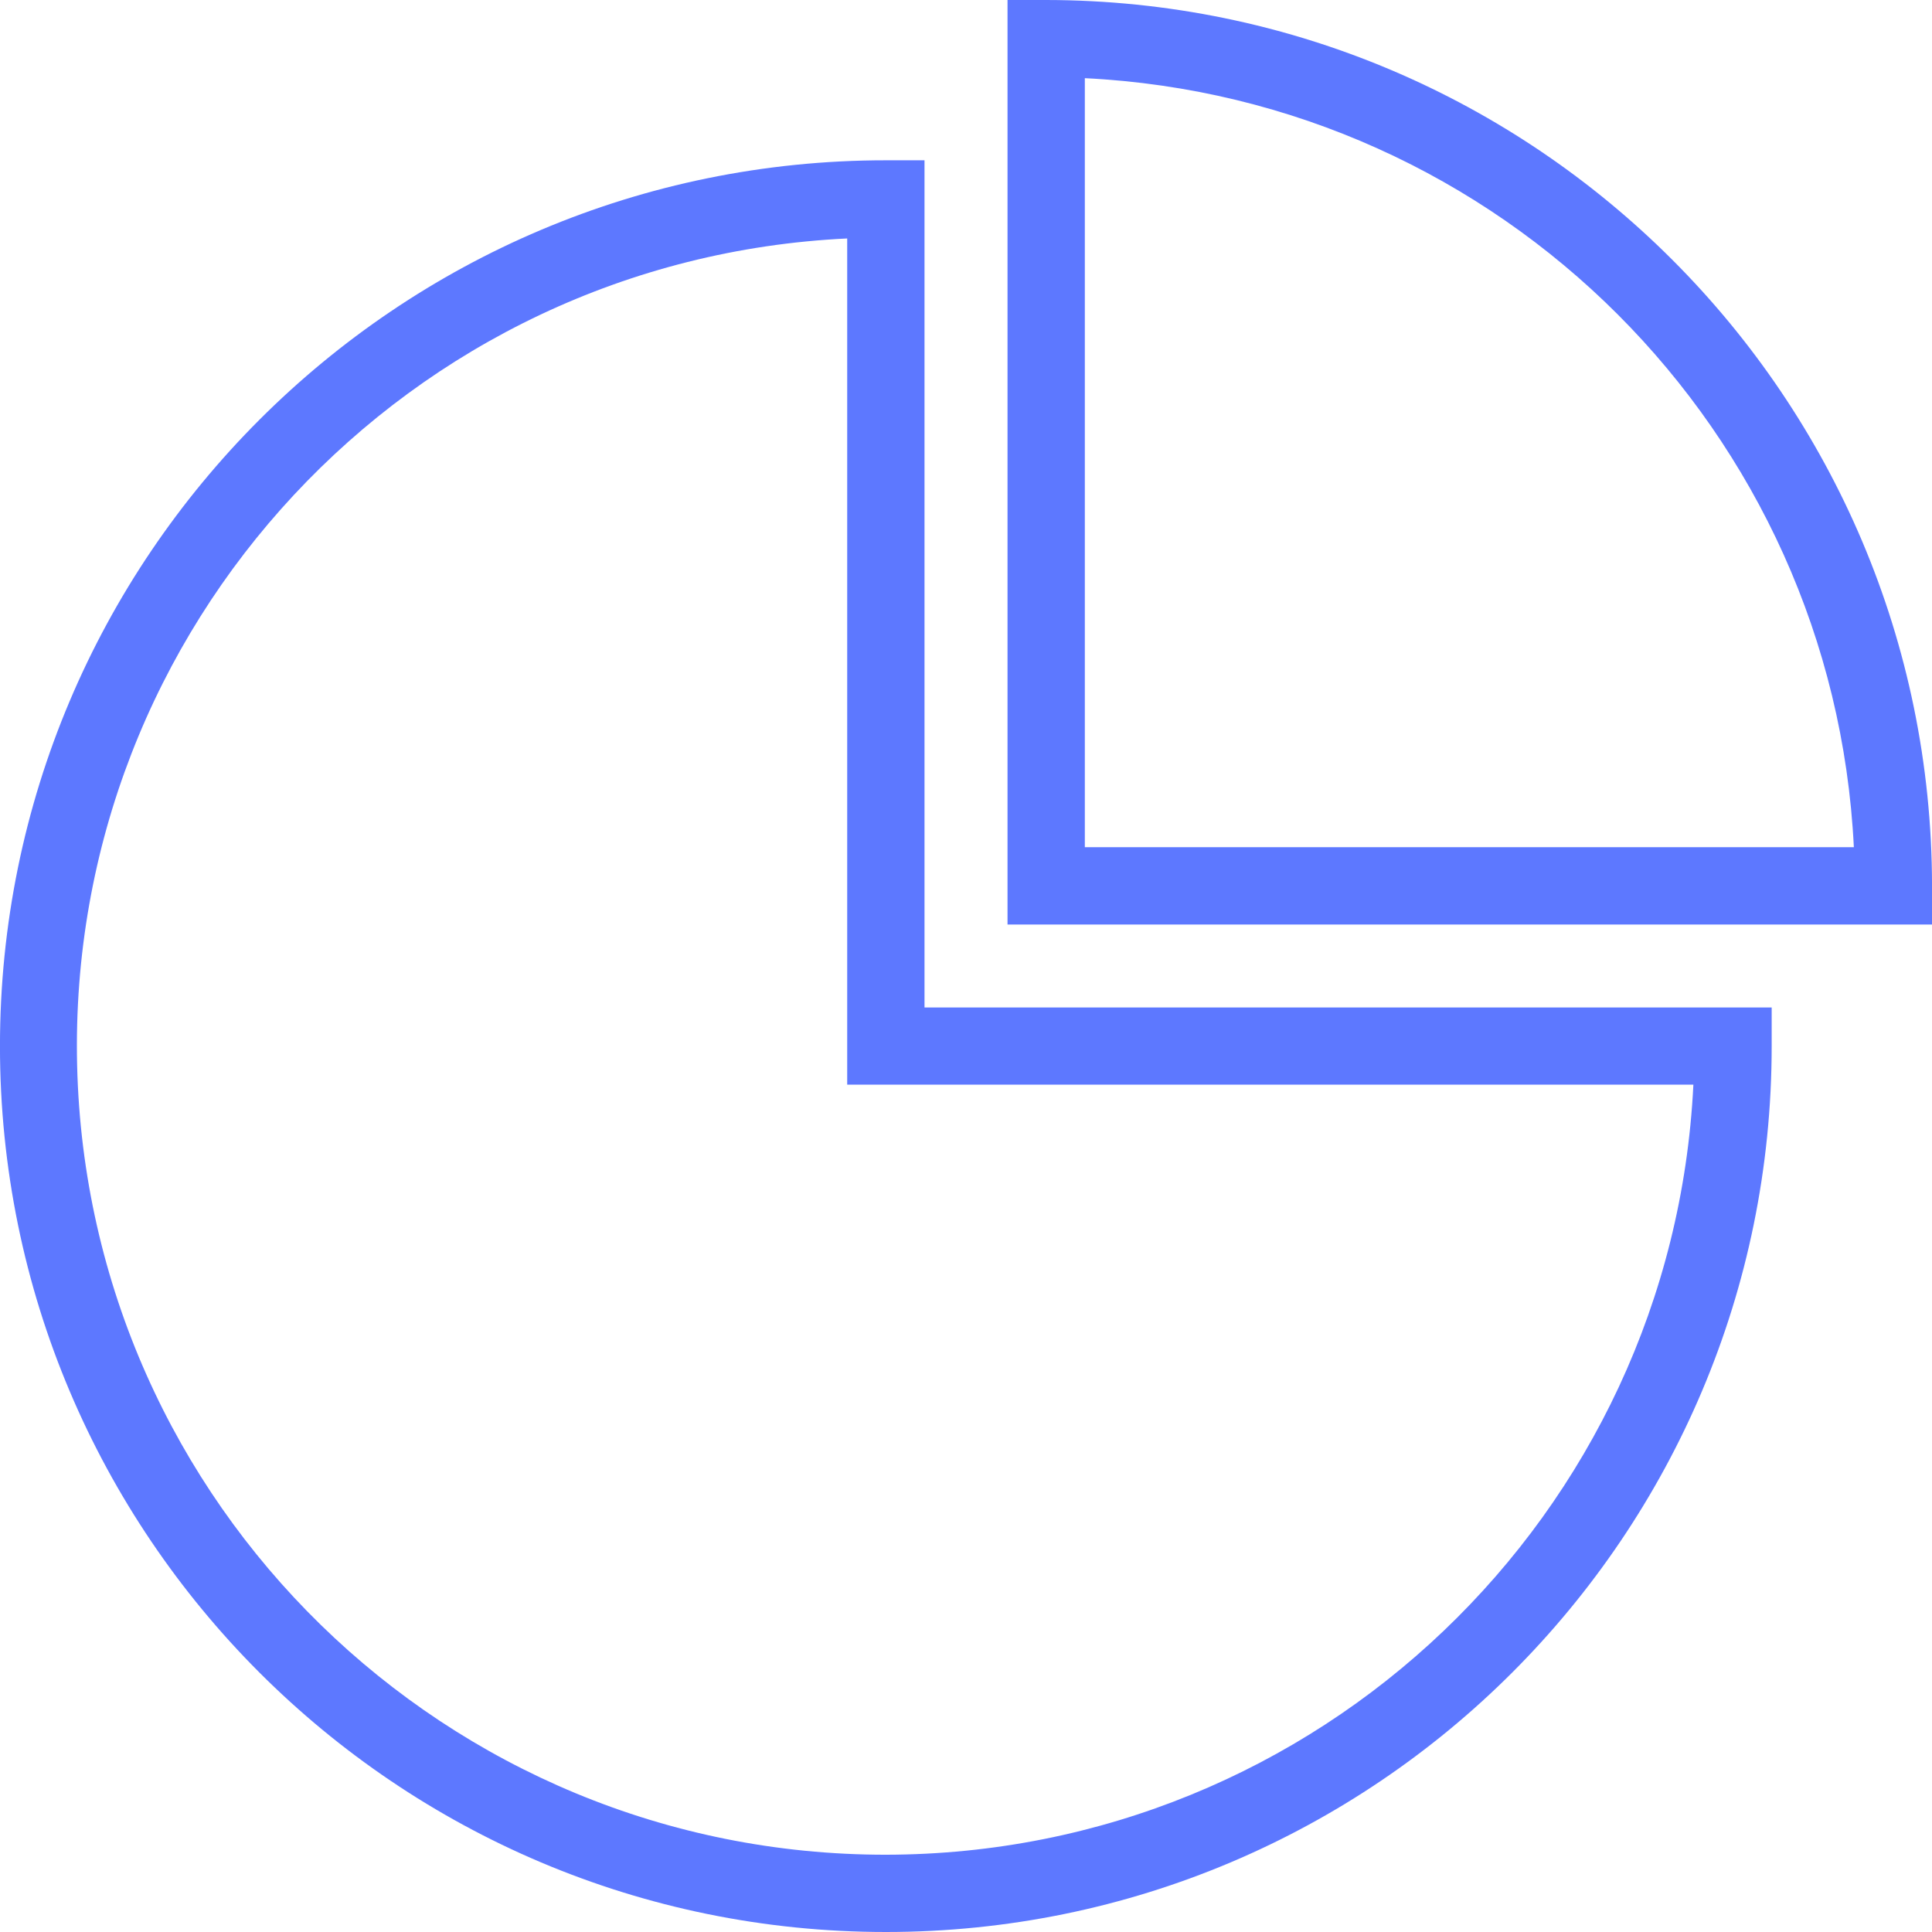
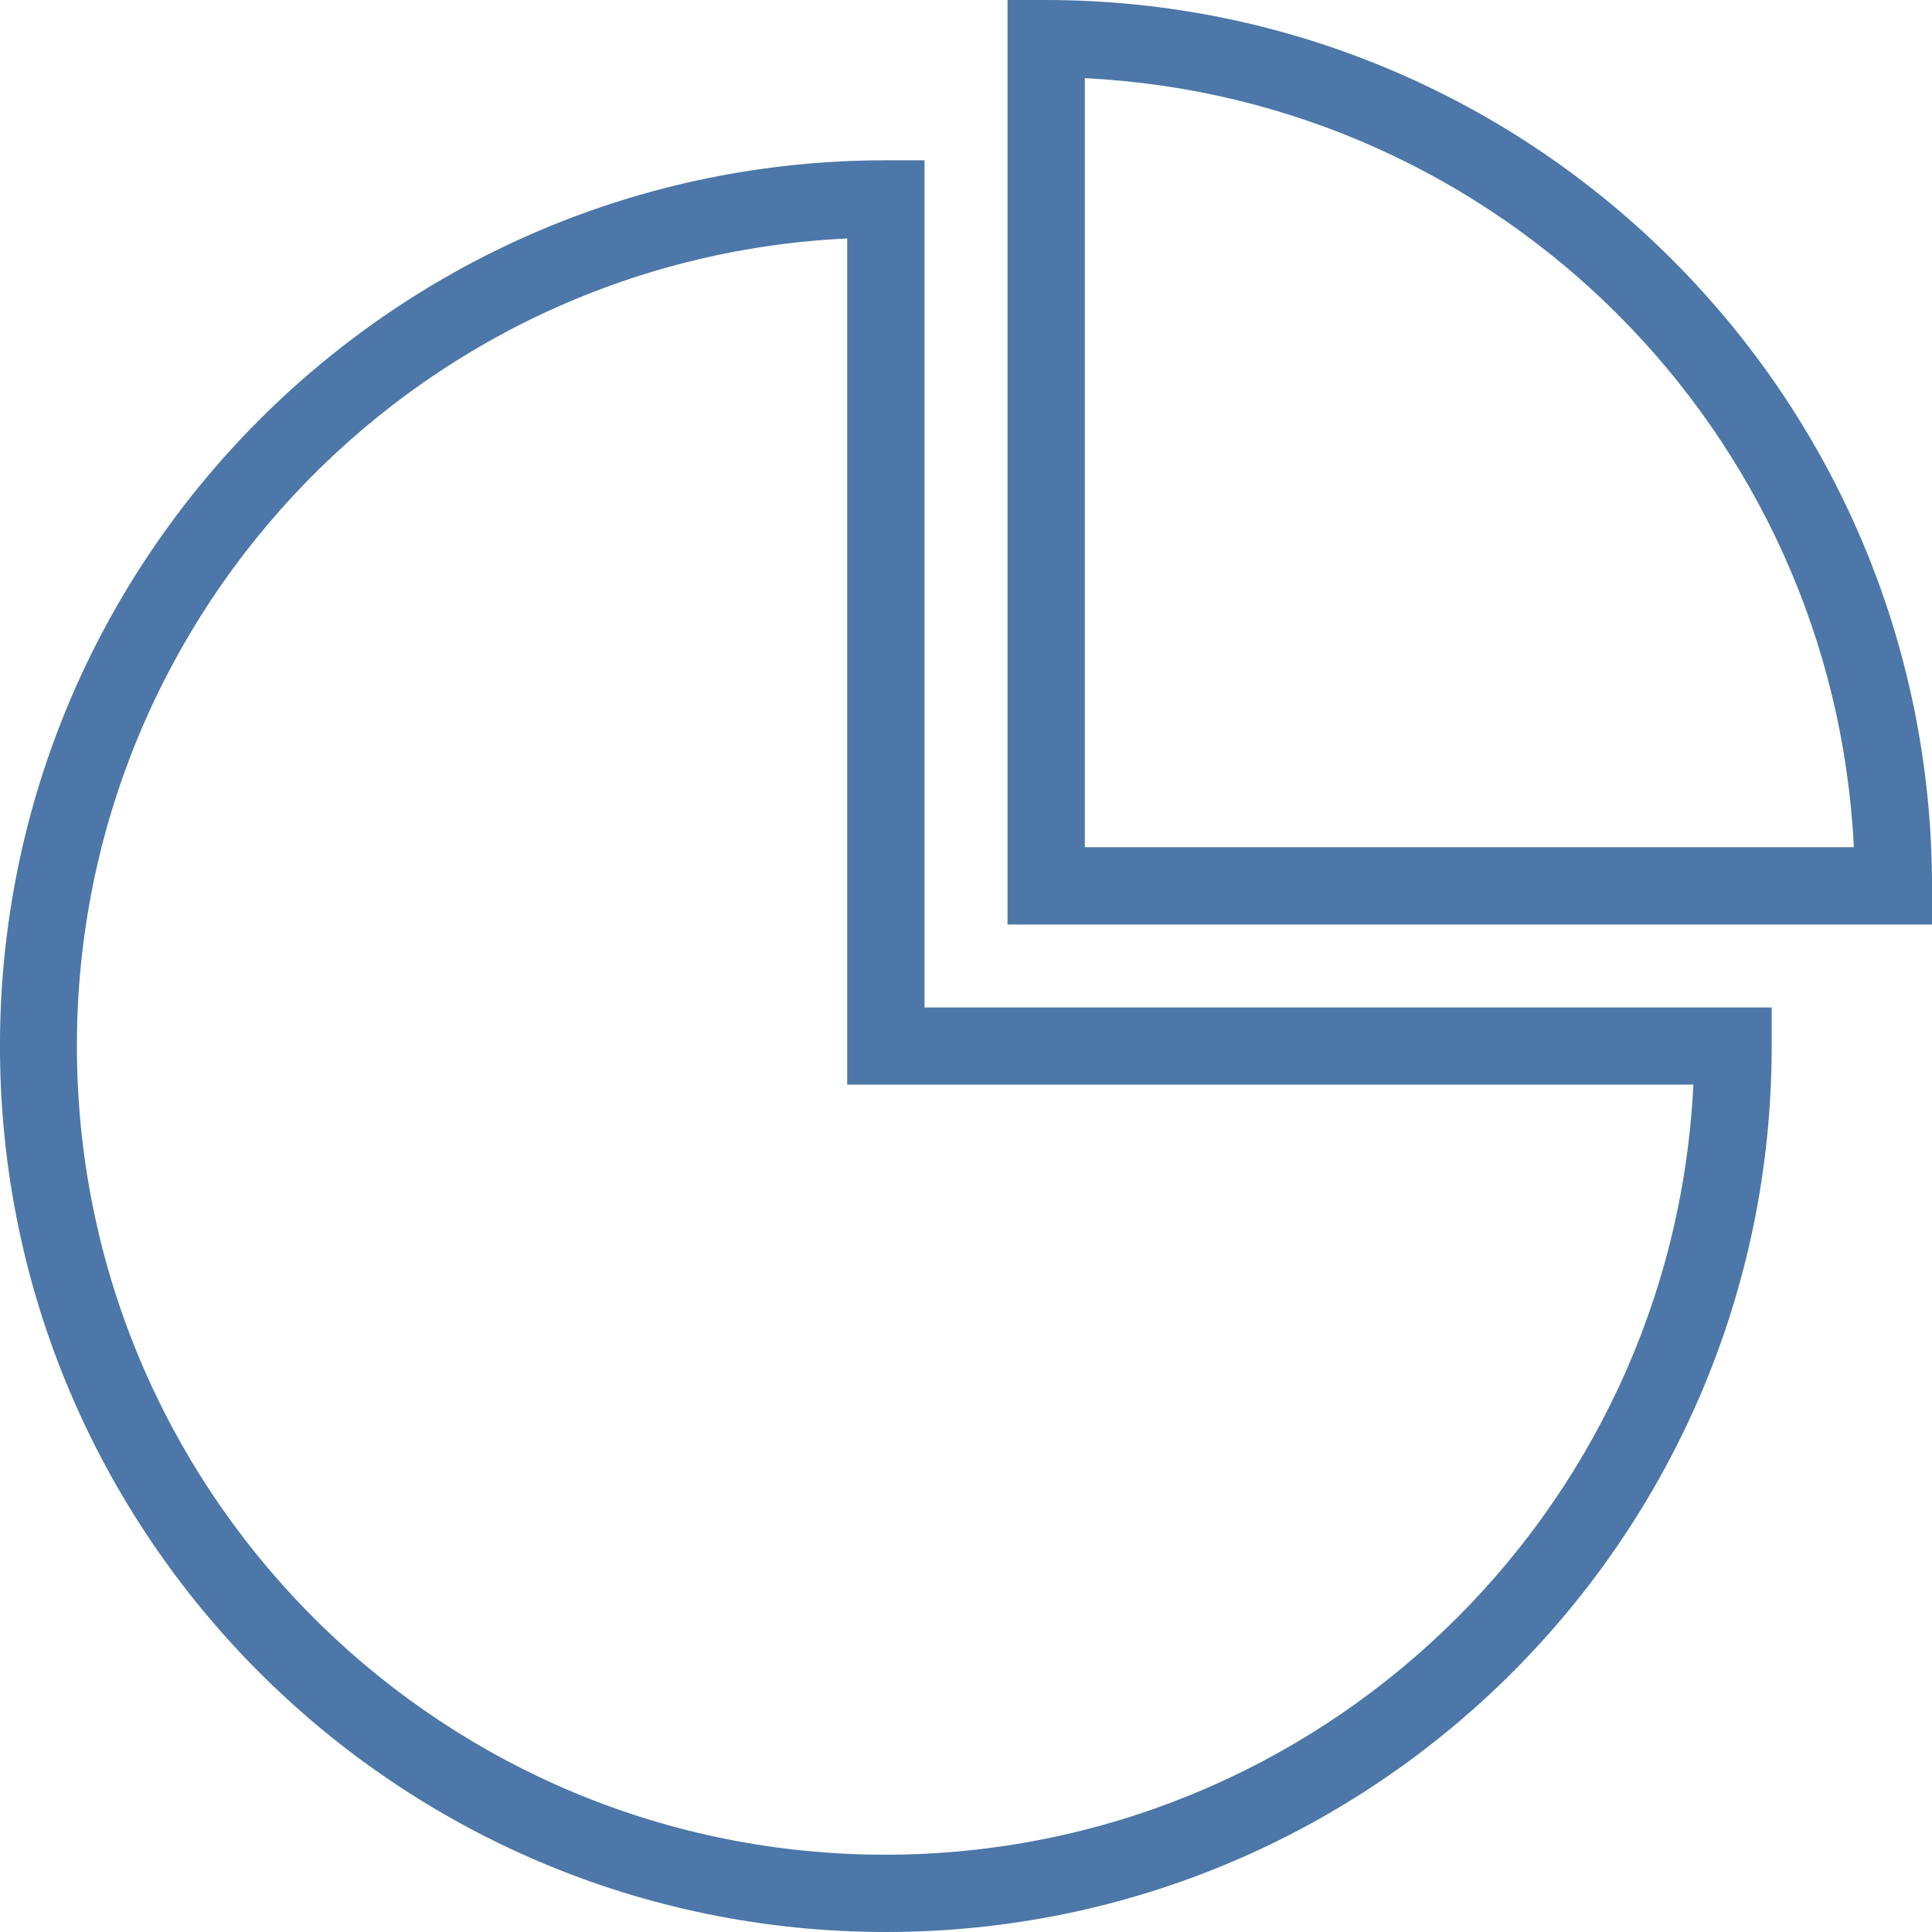
<svg xmlns="http://www.w3.org/2000/svg" id="_101-pie-chart" data-name="101-pie-chart" width="63.93" height="63.93" viewBox="0 0 63.93 63.93">
  <g id="Group_1237" data-name="Group 1237" transform="translate(0 5.304)">
    <g id="Group_1236" data-name="Group 1236">
-       <path id="Path_1444" data-name="Path 1444" d="M30.592,68.88V40.846H29.313A29.313,29.313,0,1,0,58.625,70.159V68.88H30.592ZM29.313,96.915a26.756,26.756,0,0,1-1.279-53.482v28h28A26.789,26.789,0,0,1,29.313,96.915Z" transform="translate(0 -40.846)" fill="#5d78ff" />
+       <path id="Path_1444" data-name="Path 1444" d="M30.592,68.88V40.846H29.313A29.313,29.313,0,1,0,58.625,70.159V68.88H30.592ZM29.313,96.915a26.756,26.756,0,0,1-1.279-53.482v28h28A26.789,26.789,0,0,1,29.313,96.915Z" transform="translate(0 -40.846)" fill="#4c77a8" />
    </g>
  </g>
  <g id="Group_1239" data-name="Group 1239" transform="translate(33.339)">
    <g id="Group_1238" data-name="Group 1238">
-       <path id="Path_1445" data-name="Path 1445" d="M258.01,0h-1.279V30.592h30.592V29.313A29.346,29.346,0,0,0,258.01,0Zm1.279,28.034V2.587a26.794,26.794,0,0,1,25.447,25.447H259.288Z" transform="translate(-256.731)" fill="#5d78ff" />
+       <path id="Path_1445" data-name="Path 1445" d="M258.01,0h-1.279V30.592h30.592V29.313A29.346,29.346,0,0,0,258.01,0Zm1.279,28.034V2.587a26.794,26.794,0,0,1,25.447,25.447H259.288Z" transform="translate(-256.731)" fill="#4c77a8" />
    </g>
  </g>
</svg>
